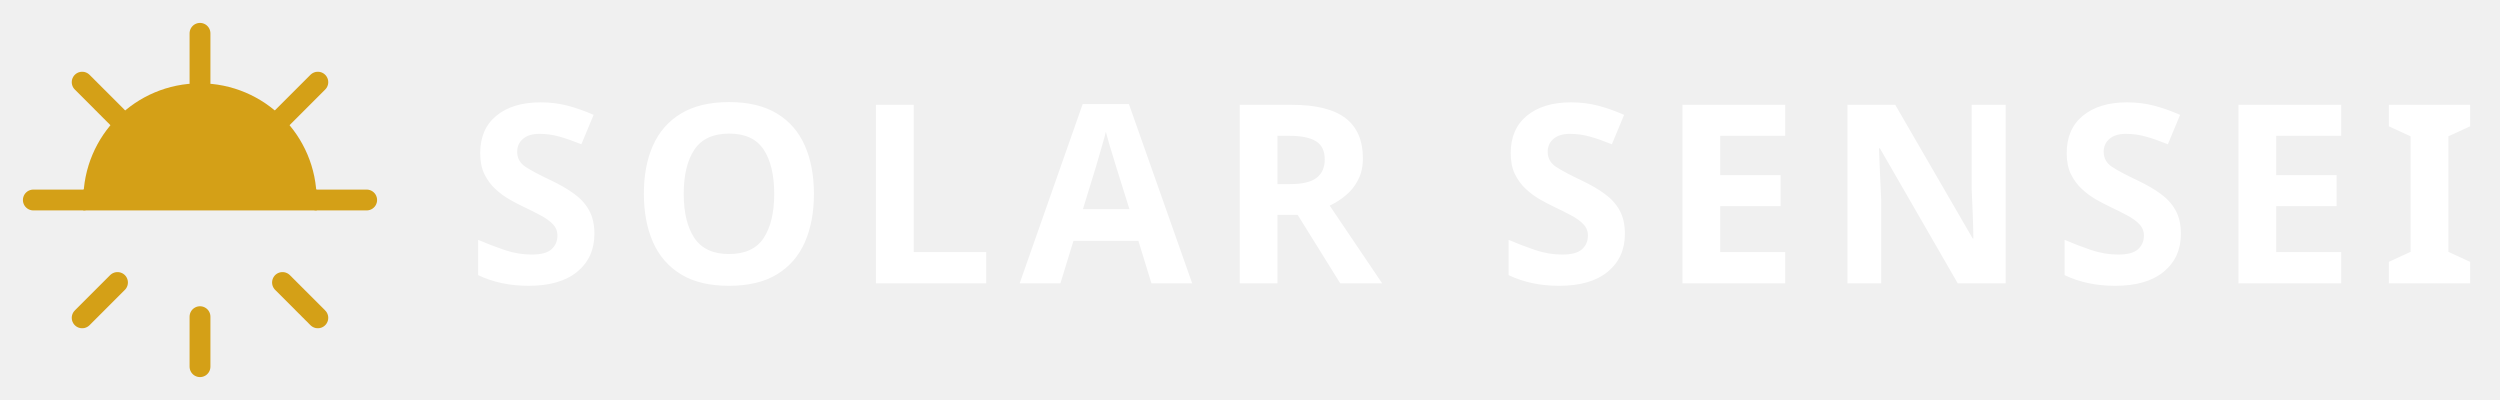
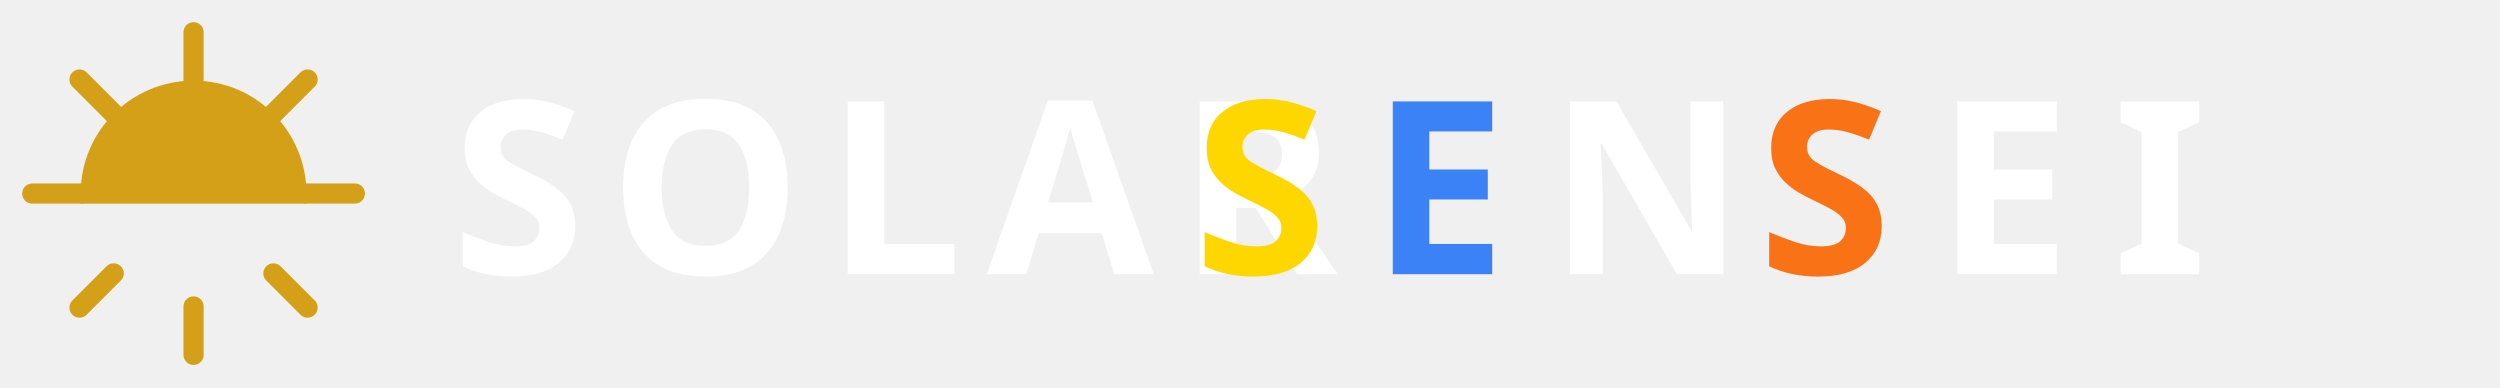
- <svg xmlns="http://www.w3.org/2000/svg" viewBox="0 0 300 48" fill="none">
+ <svg xmlns="http://www.w3.org/2000/svg" viewBox="0 0 310 48" fill="none">
  <g transform="translate(4, 4)">
    <line x1="20" y1="0" x2="20" y2="6" stroke="#D4A017" stroke-width="2.5" stroke-linecap="round" />
    <line x1="20" y1="34" x2="20" y2="40" stroke="#D4A017" stroke-width="2.5" stroke-linecap="round" />
    <line x1="0" y1="20" x2="6" y2="20" stroke="#D4A017" stroke-width="2.5" stroke-linecap="round" />
    <line x1="34" y1="20" x2="40" y2="20" stroke="#D4A017" stroke-width="2.5" stroke-linecap="round" />
    <line x1="5.86" y1="5.86" x2="10.1" y2="10.1" stroke="#D4A017" stroke-width="2.5" stroke-linecap="round" />
    <line x1="29.9" y1="29.9" x2="34.14" y2="34.14" stroke="#D4A017" stroke-width="2.5" stroke-linecap="round" />
    <line x1="34.14" y1="5.86" x2="29.9" y2="10.1" stroke="#D4A017" stroke-width="2.5" stroke-linecap="round" />
    <line x1="10.1" y1="29.9" x2="5.86" y2="34.14" stroke="#D4A017" stroke-width="2.5" stroke-linecap="round" />
    <path d="M6 20 A14 14 0 0 1 34 20" fill="#D4A017" />
    <line x1="6" y1="20" x2="34" y2="20" stroke="#D4A017" stroke-width="2.5" />
  </g>
-   <text x="56" y="34" font-family="Urbanist, system-ui, sans-serif" font-size="30" font-weight="900" fill="#FFFFFF" letter-spacing="3">SOLAR SENSEI</text>
+   <text x="56" y="34" font-family="Urbanist, system-ui, sans-serif" font-size="30" font-weight="900" fill="#FFFFFF" letter-spacing="3">SOLAR</text>
+   <text x="148" y="34" font-family="Urbanist, system-ui, sans-serif" font-size="30" font-weight="900" fill="#FFD700" letter-spacing="3">S</text>
+   <text x="170" y="34" font-family="Urbanist, system-ui, sans-serif" font-size="30" font-weight="900" fill="#3B82F6" letter-spacing="3">E</text>
+   <text x="192" y="34" font-family="Urbanist, system-ui, sans-serif" font-size="30" font-weight="900" fill="#FFFFFF" letter-spacing="3">N</text>
+   <text x="218" y="34" font-family="Urbanist, system-ui, sans-serif" font-size="30" font-weight="900" fill="#F97316" letter-spacing="3">S</text>
+   <text x="240" y="34" font-family="Urbanist, system-ui, sans-serif" font-size="30" font-weight="900" fill="#FFFFFF" letter-spacing="3">E</text>
+   <text x="262" y="34" font-family="Urbanist, system-ui, sans-serif" font-size="30" font-weight="900" fill="#FFFFFF" letter-spacing="3">I</text>
</svg>
